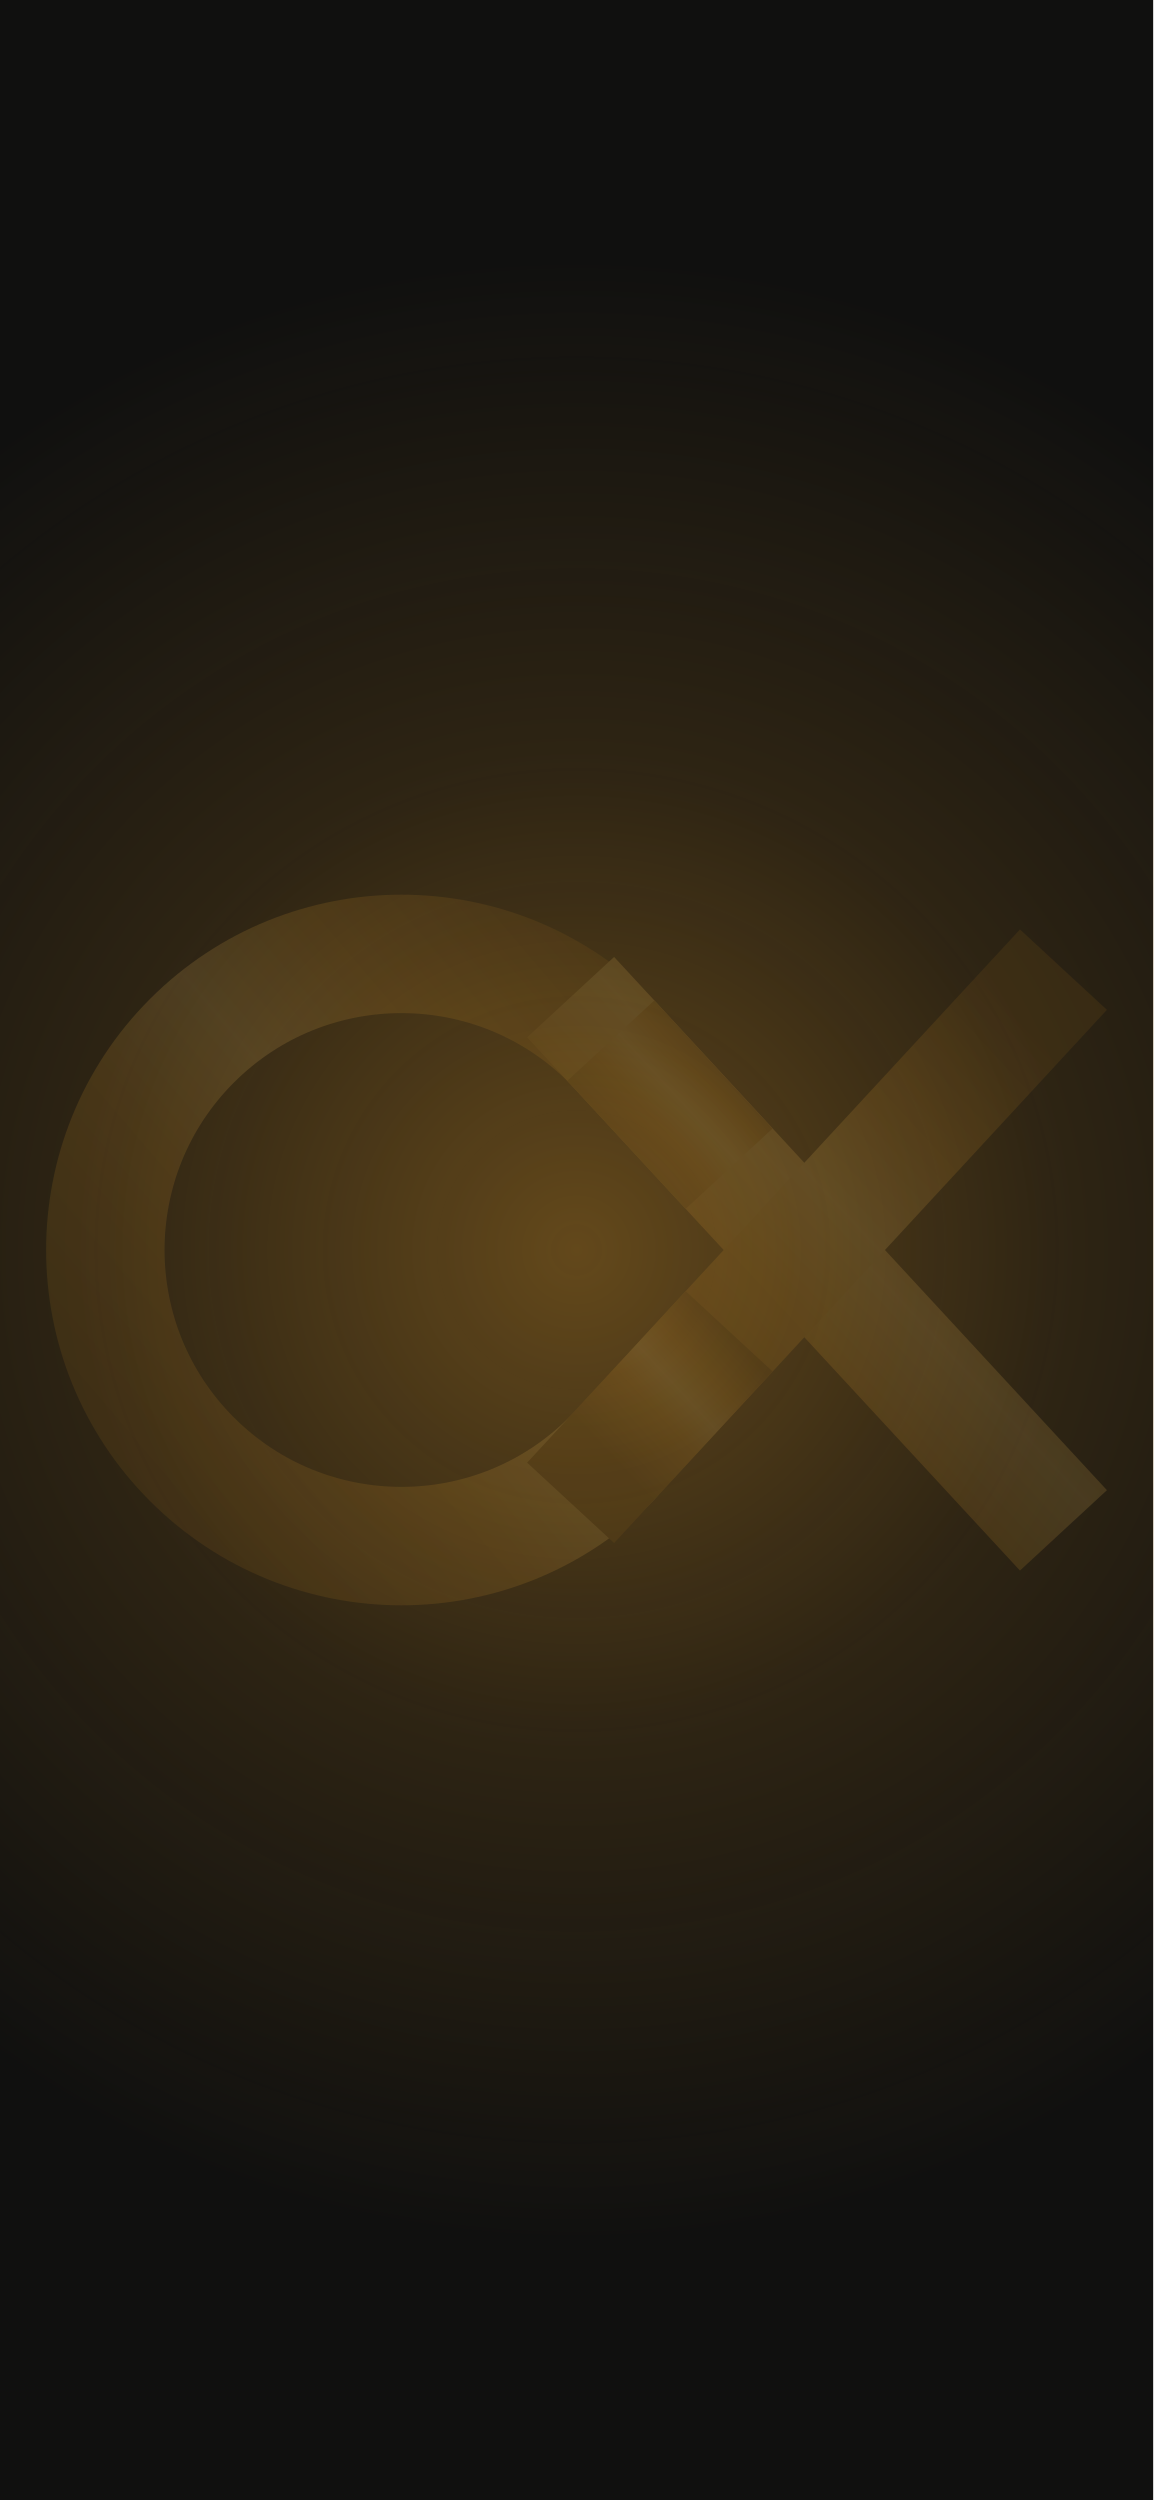
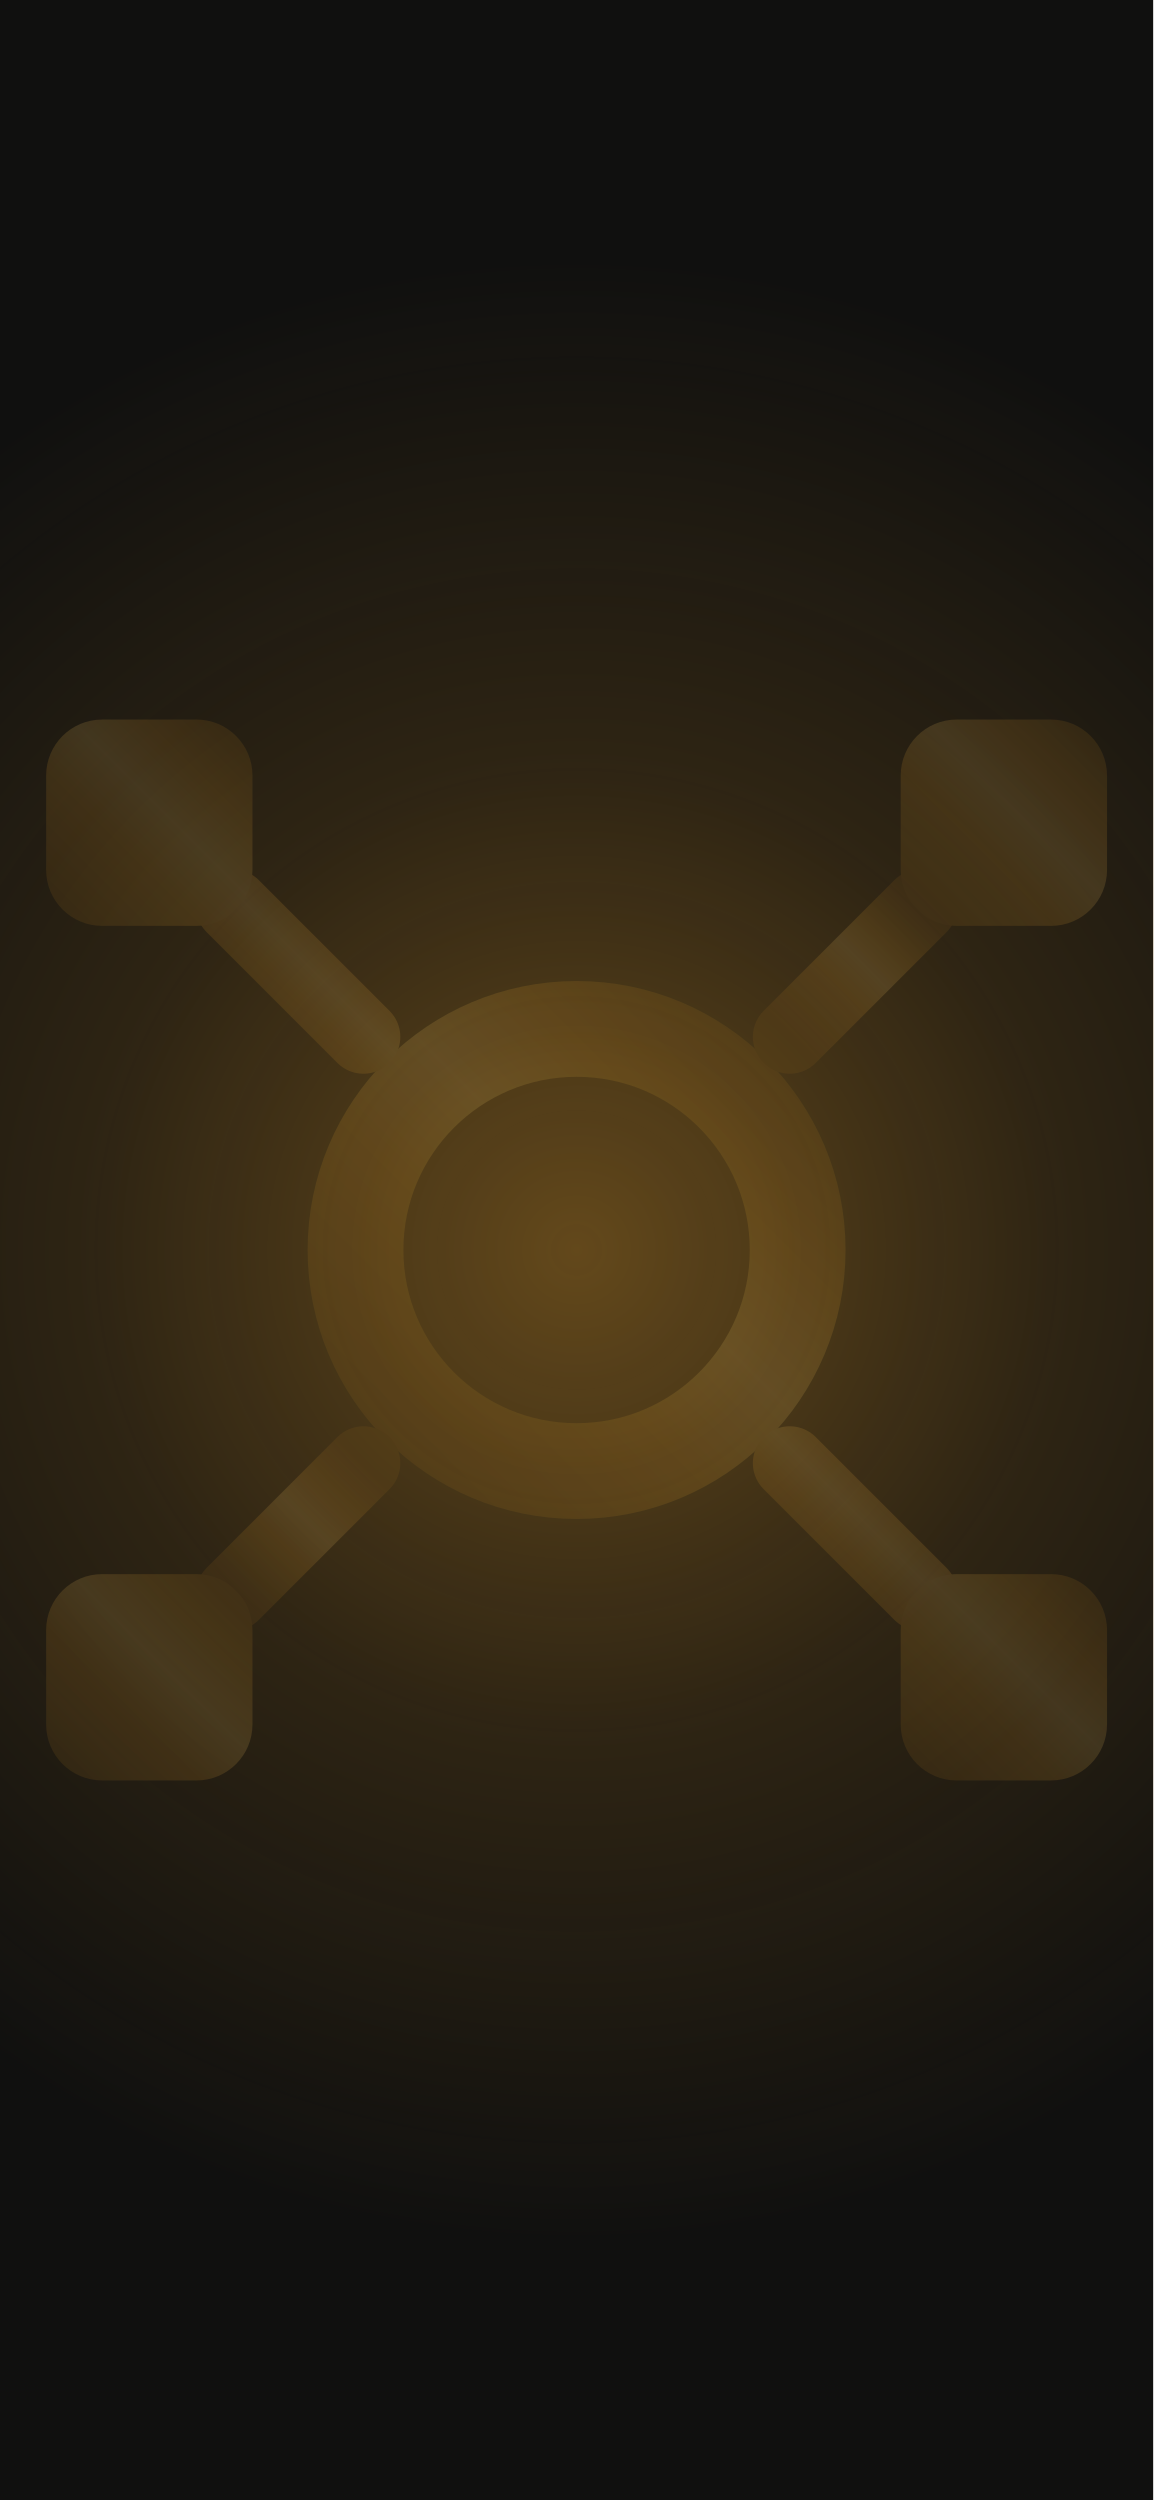
<svg xmlns="http://www.w3.org/2000/svg" width="1179" height="2556" viewBox="0 0 1179 2556">
  <defs>
    <radialGradient id="g-s9">
      <stop offset="0" stop-color="#D6962C" stop-opacity="0.42" />
      <stop offset="0.5" stop-color="#D6962C" stop-opacity="0.147" />
      <stop offset="1" stop-color="#D6962C" stop-opacity="0" />
    </radialGradient>
    <linearGradient id="sheen-s10" x1="0" y1="1" x2="1" y2="0">
      <stop offset="0" stop-color="#8B5E1A" />
      <stop offset="0.38" stop-color="#D6962C" />
      <stop offset="0.56" stop-color="#F1C364" />
      <stop offset="0.74" stop-color="#D6962C" />
      <stop offset="1" stop-color="#8B5E1A" />
    </linearGradient>
  </defs>
  <rect width="1179" height="2556" fill="#10100F" />
  <circle cx="589.5" cy="1278.0" r="1030.4" fill="url(#g-s9)" />
-   <g opacity="0.16" transform="translate(589.50,1278.00) rotate(0) scale(10.09099) translate(-62.745,-48.000)">
-     <g data-mark="continuous-ox">
-       <path data-part="o" pathLength="1" d="M66.213 26.787 A30 30 0 1 0 66.213 69.213" fill="none" stroke="url(#sheen-s10)" stroke-width="12" stroke-linecap="round" />
-       <path data-part="xa" pathLength="1" d="M66.213 26.787 L108 72" fill="none" stroke="url(#sheen-s10)" stroke-width="12" stroke-linecap="square" />
-       <path data-part="xb" pathLength="1" d="M108 24 L66.213 69.213" fill="none" stroke="url(#sheen-s10)" stroke-width="12" stroke-linecap="square" />
-       <path data-part="ga" pathLength="1" d="M66.213 26.787 L78.2 39.760" fill="none" stroke="url(#sheen-s10)" stroke-width="12" stroke-linecap="butt" />
-       <path data-part="gb" pathLength="1" d="M66.213 69.213 L78.2 56.240" fill="none" stroke="url(#sheen-s10)" stroke-width="12" stroke-linecap="butt" />
+   <g opacity="0.16" transform="translate(589.50,1278.00) rotate(0) scale(15.06861) translate(-48.000,-48.000)">
+     <g data-mark="ox-graph">
+       <circle data-part="o" pathLength="1" cx="48" cy="48" r="15" fill="none" stroke="url(#sheen-s10)" stroke-width="6.5" />
+       <line data-part="e0" pathLength="1" x1="62.460" y1="62.460" x2="71.329" y2="71.329" stroke="url(#sheen-s10)" stroke-width="5" stroke-linecap="round" />
+       <line data-part="e1" pathLength="1" x1="33.540" y1="62.460" x2="24.671" y2="71.329" stroke="url(#sheen-s10)" stroke-width="5" stroke-linecap="round" />
+       <line data-part="e2" pathLength="1" x1="33.540" y1="33.540" x2="24.671" y2="24.671" stroke="url(#sheen-s10)" stroke-width="5" stroke-linecap="round" />
+       <line data-part="e3" pathLength="1" x1="62.460" y1="33.540" x2="71.329" y2="24.671" stroke="url(#sheen-s10)" stroke-width="5" stroke-linecap="round" />
+       <rect data-part="b0" x="69.991" y="69.991" width="14" height="14" rx="3.8" fill="url(#sheen-s10)" />
+       <rect data-part="b1" x="12.009" y="69.991" width="14" height="14" rx="3.8" fill="url(#sheen-s10)" />
+       <rect data-part="b2" x="12.009" y="12.009" width="14" height="14" rx="3.8" fill="url(#sheen-s10)" />
+       <rect data-part="b3" x="69.991" y="12.009" width="14" height="14" rx="3.8" fill="url(#sheen-s10)" />
    </g>
  </g>
</svg>
